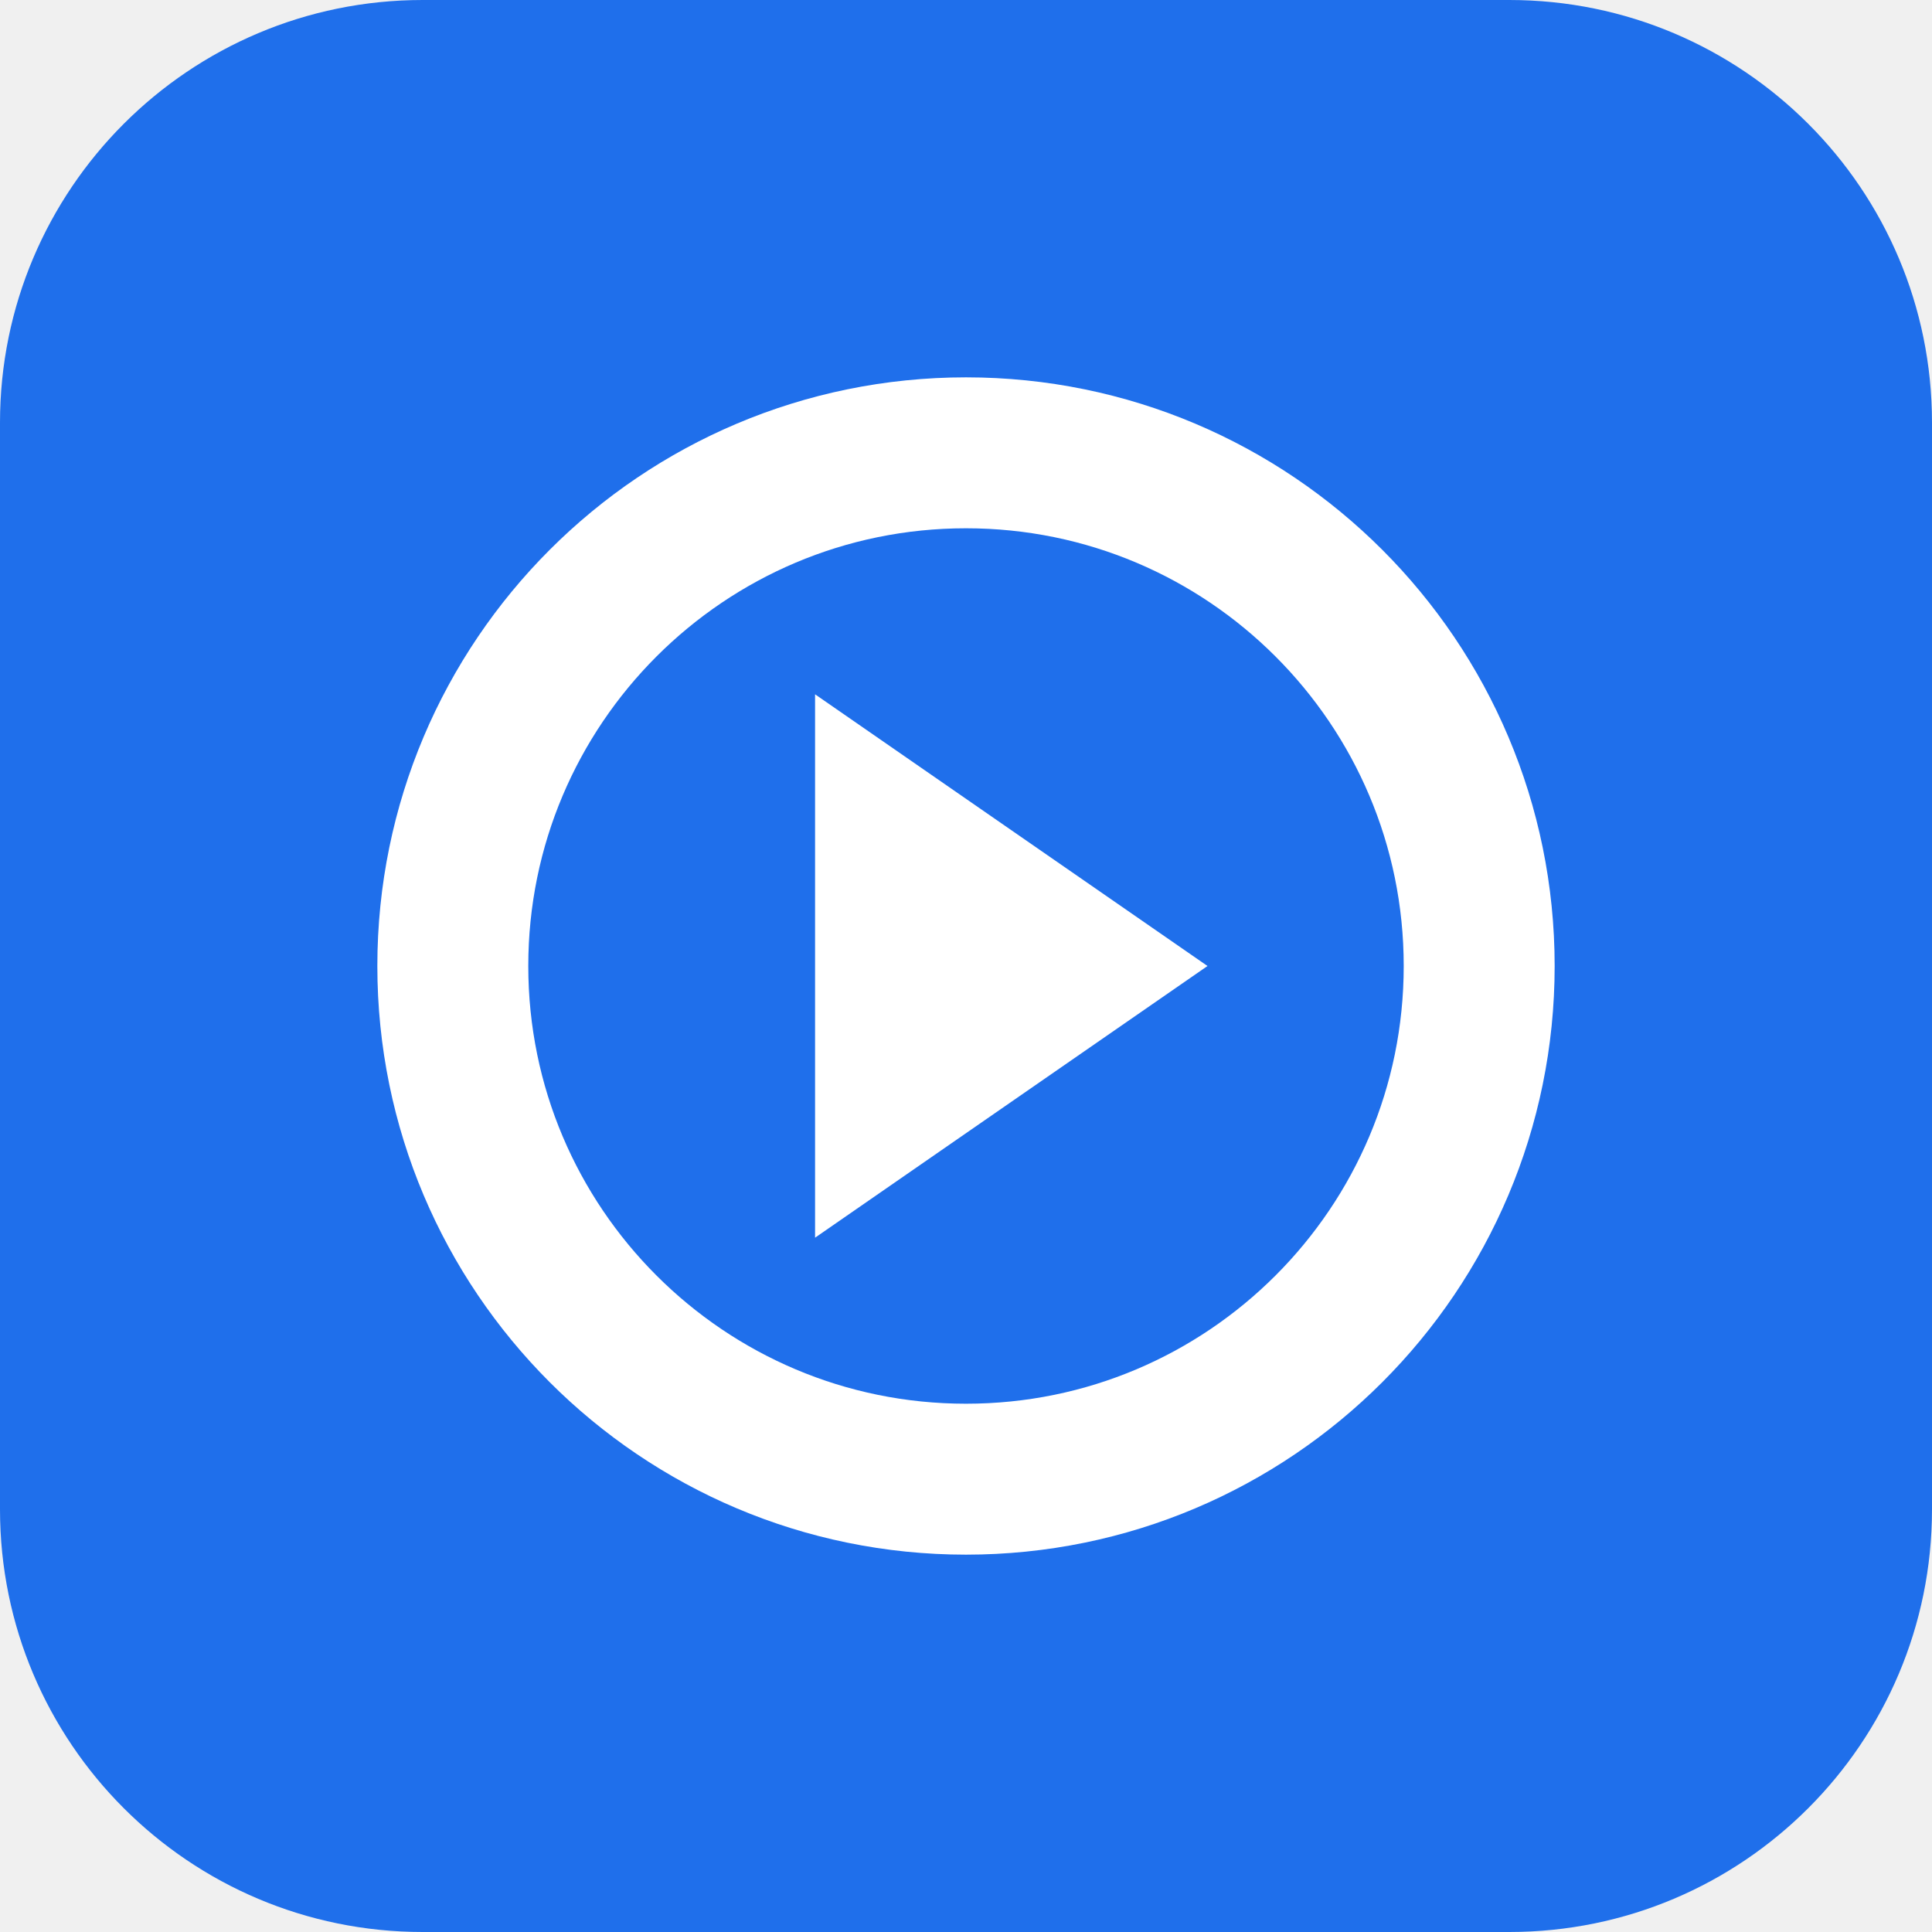
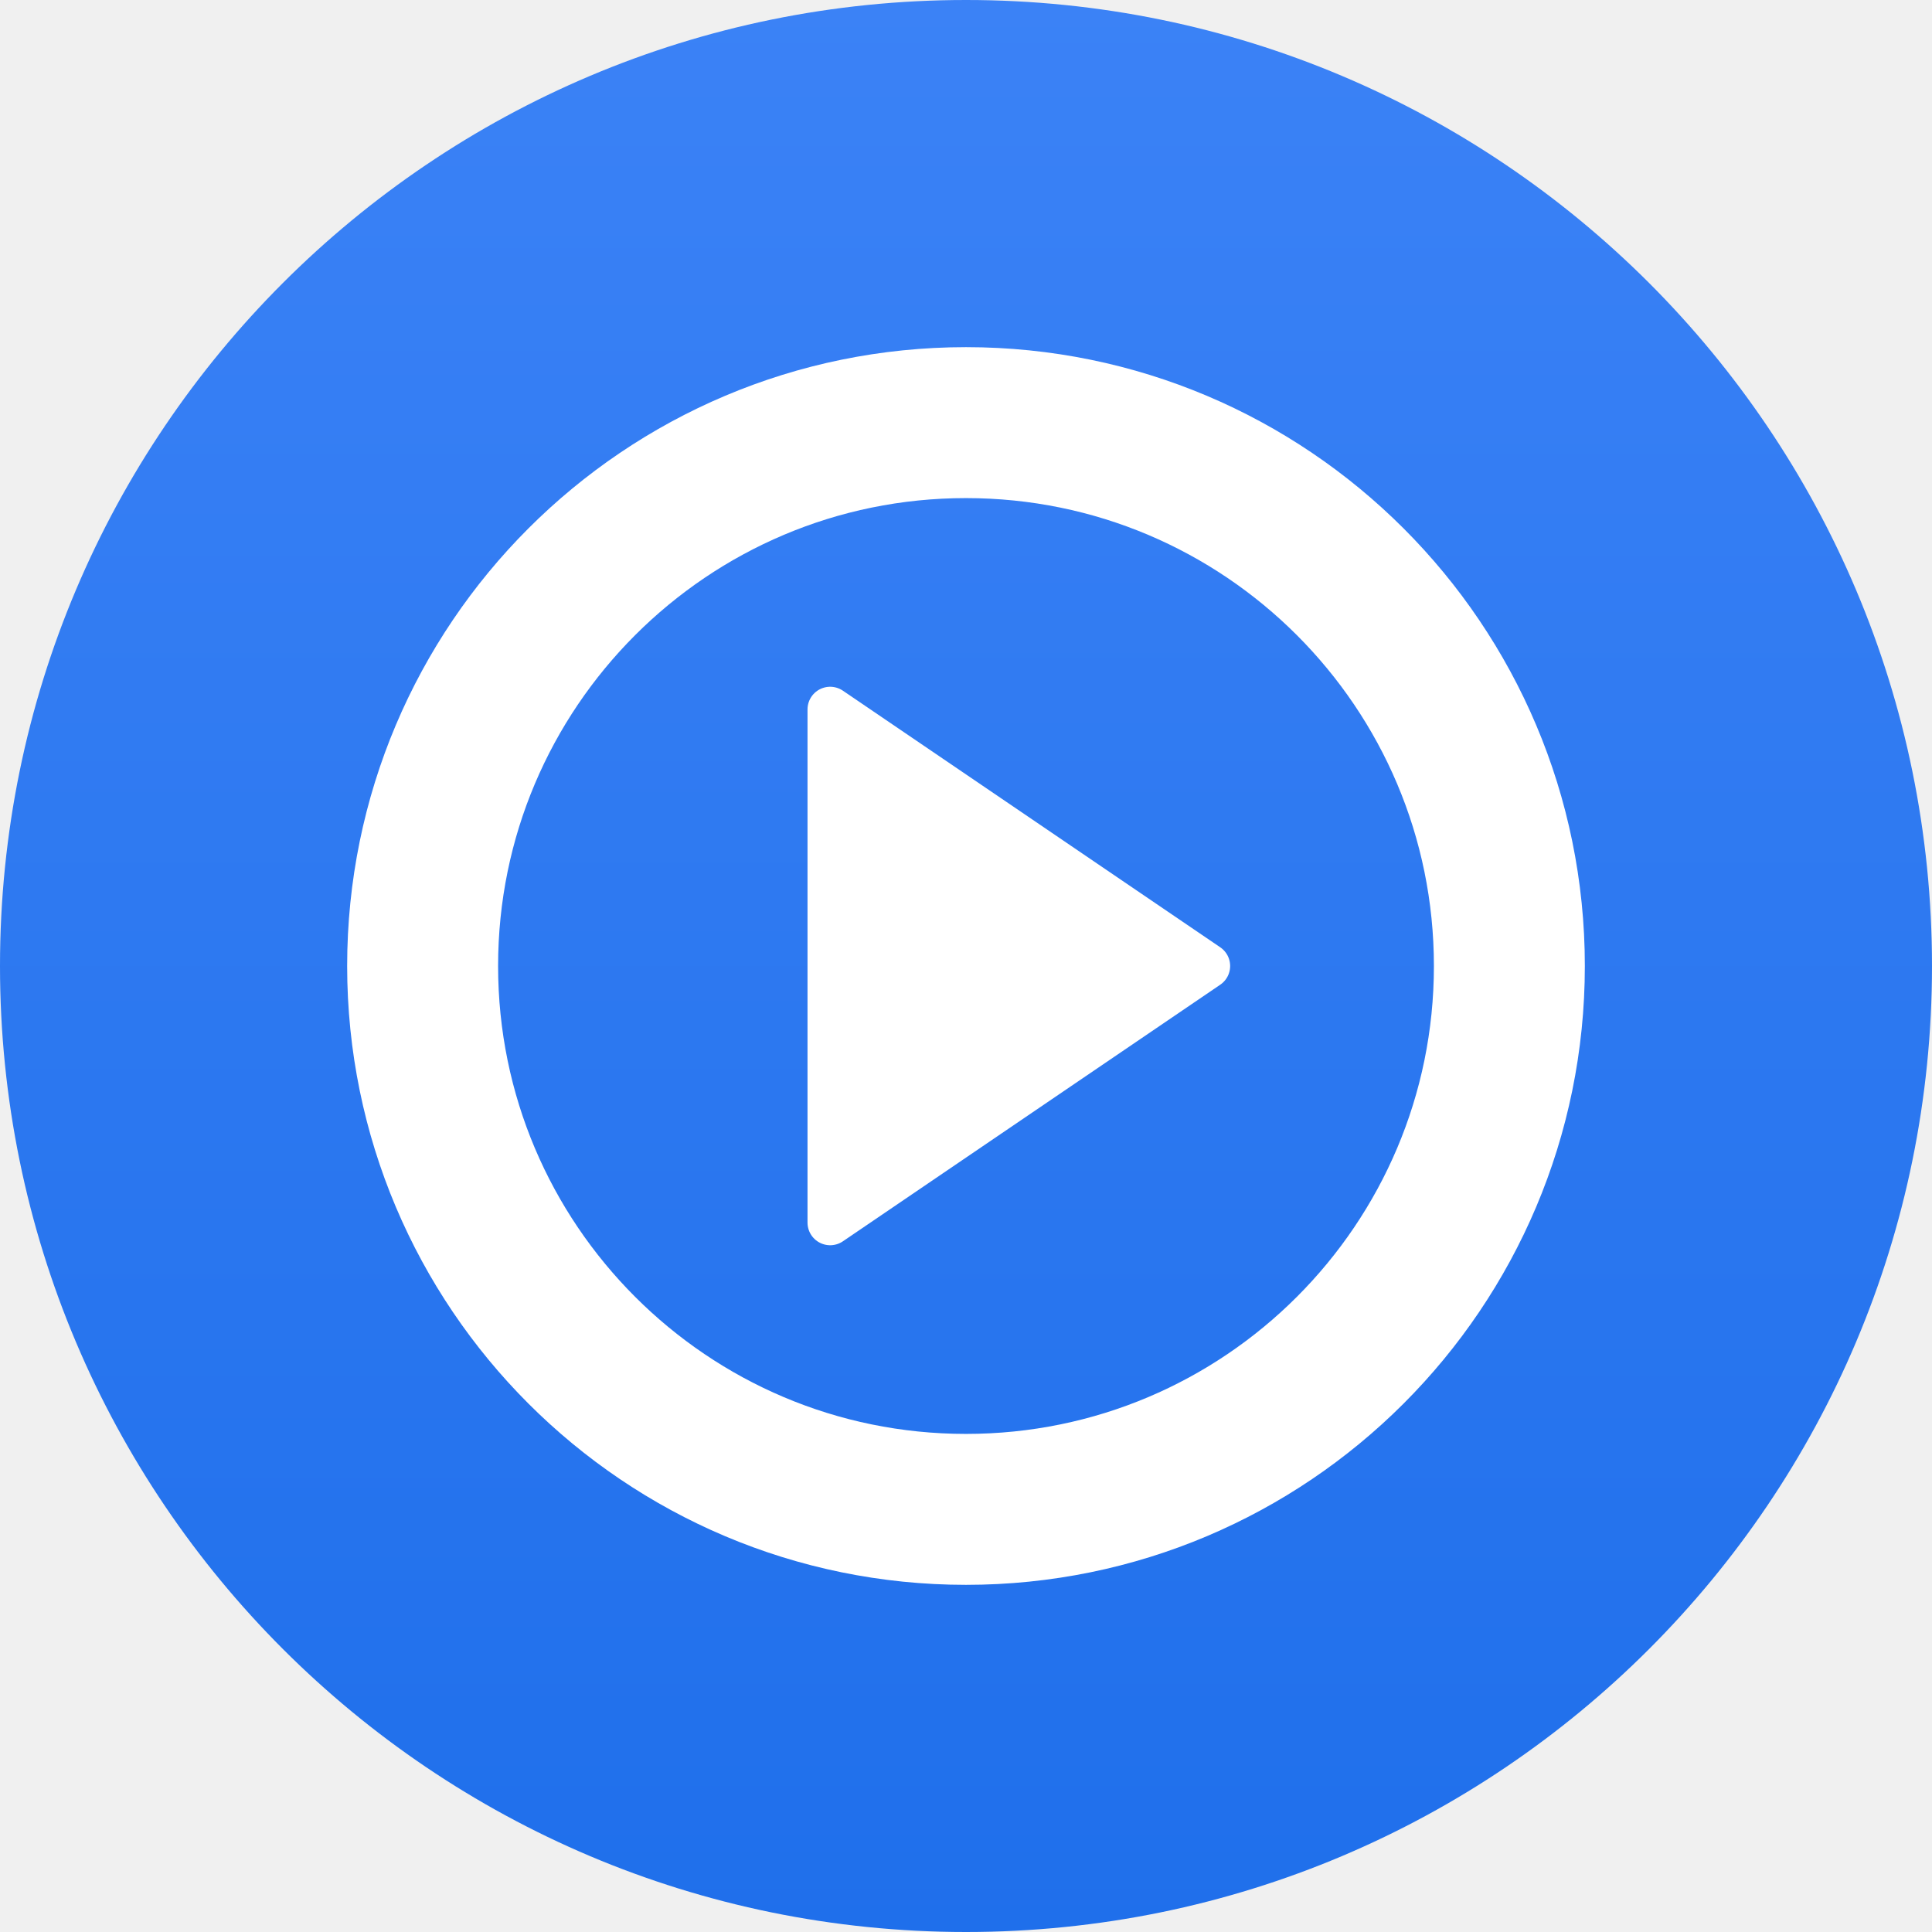
<svg xmlns="http://www.w3.org/2000/svg" viewBox="0 0 64 64">
-   <rect width="64" height="64" rx="14" fill="#1f6feb" />
-   <circle cx="32" cy="32" r="17" fill="none" stroke="#fff" stroke-width="5" />
-   <path d="M27 23l13 9-13 9z" fill="#fff" />
+   <defs>
+     <linearGradient id="g" x1="0" y1="0" x2="0" y2="1">
+       <stop offset="0" stop-color="#3b82f6" />
+       <stop offset="1" stop-color="#1f6feb" />
+     </linearGradient>
+   </defs>
+   <circle cx="32" cy="32" r="32" fill="url(#g)" />
+   <circle cx="32" cy="32" r="18" fill="none" stroke="#fff" stroke-width="5" />
+   <path d="M27.5 23.5l12.5 8.5-12.5 8.5z" fill="#fff" stroke="#fff" stroke-width="1.5" stroke-linejoin="round" />
</svg>
